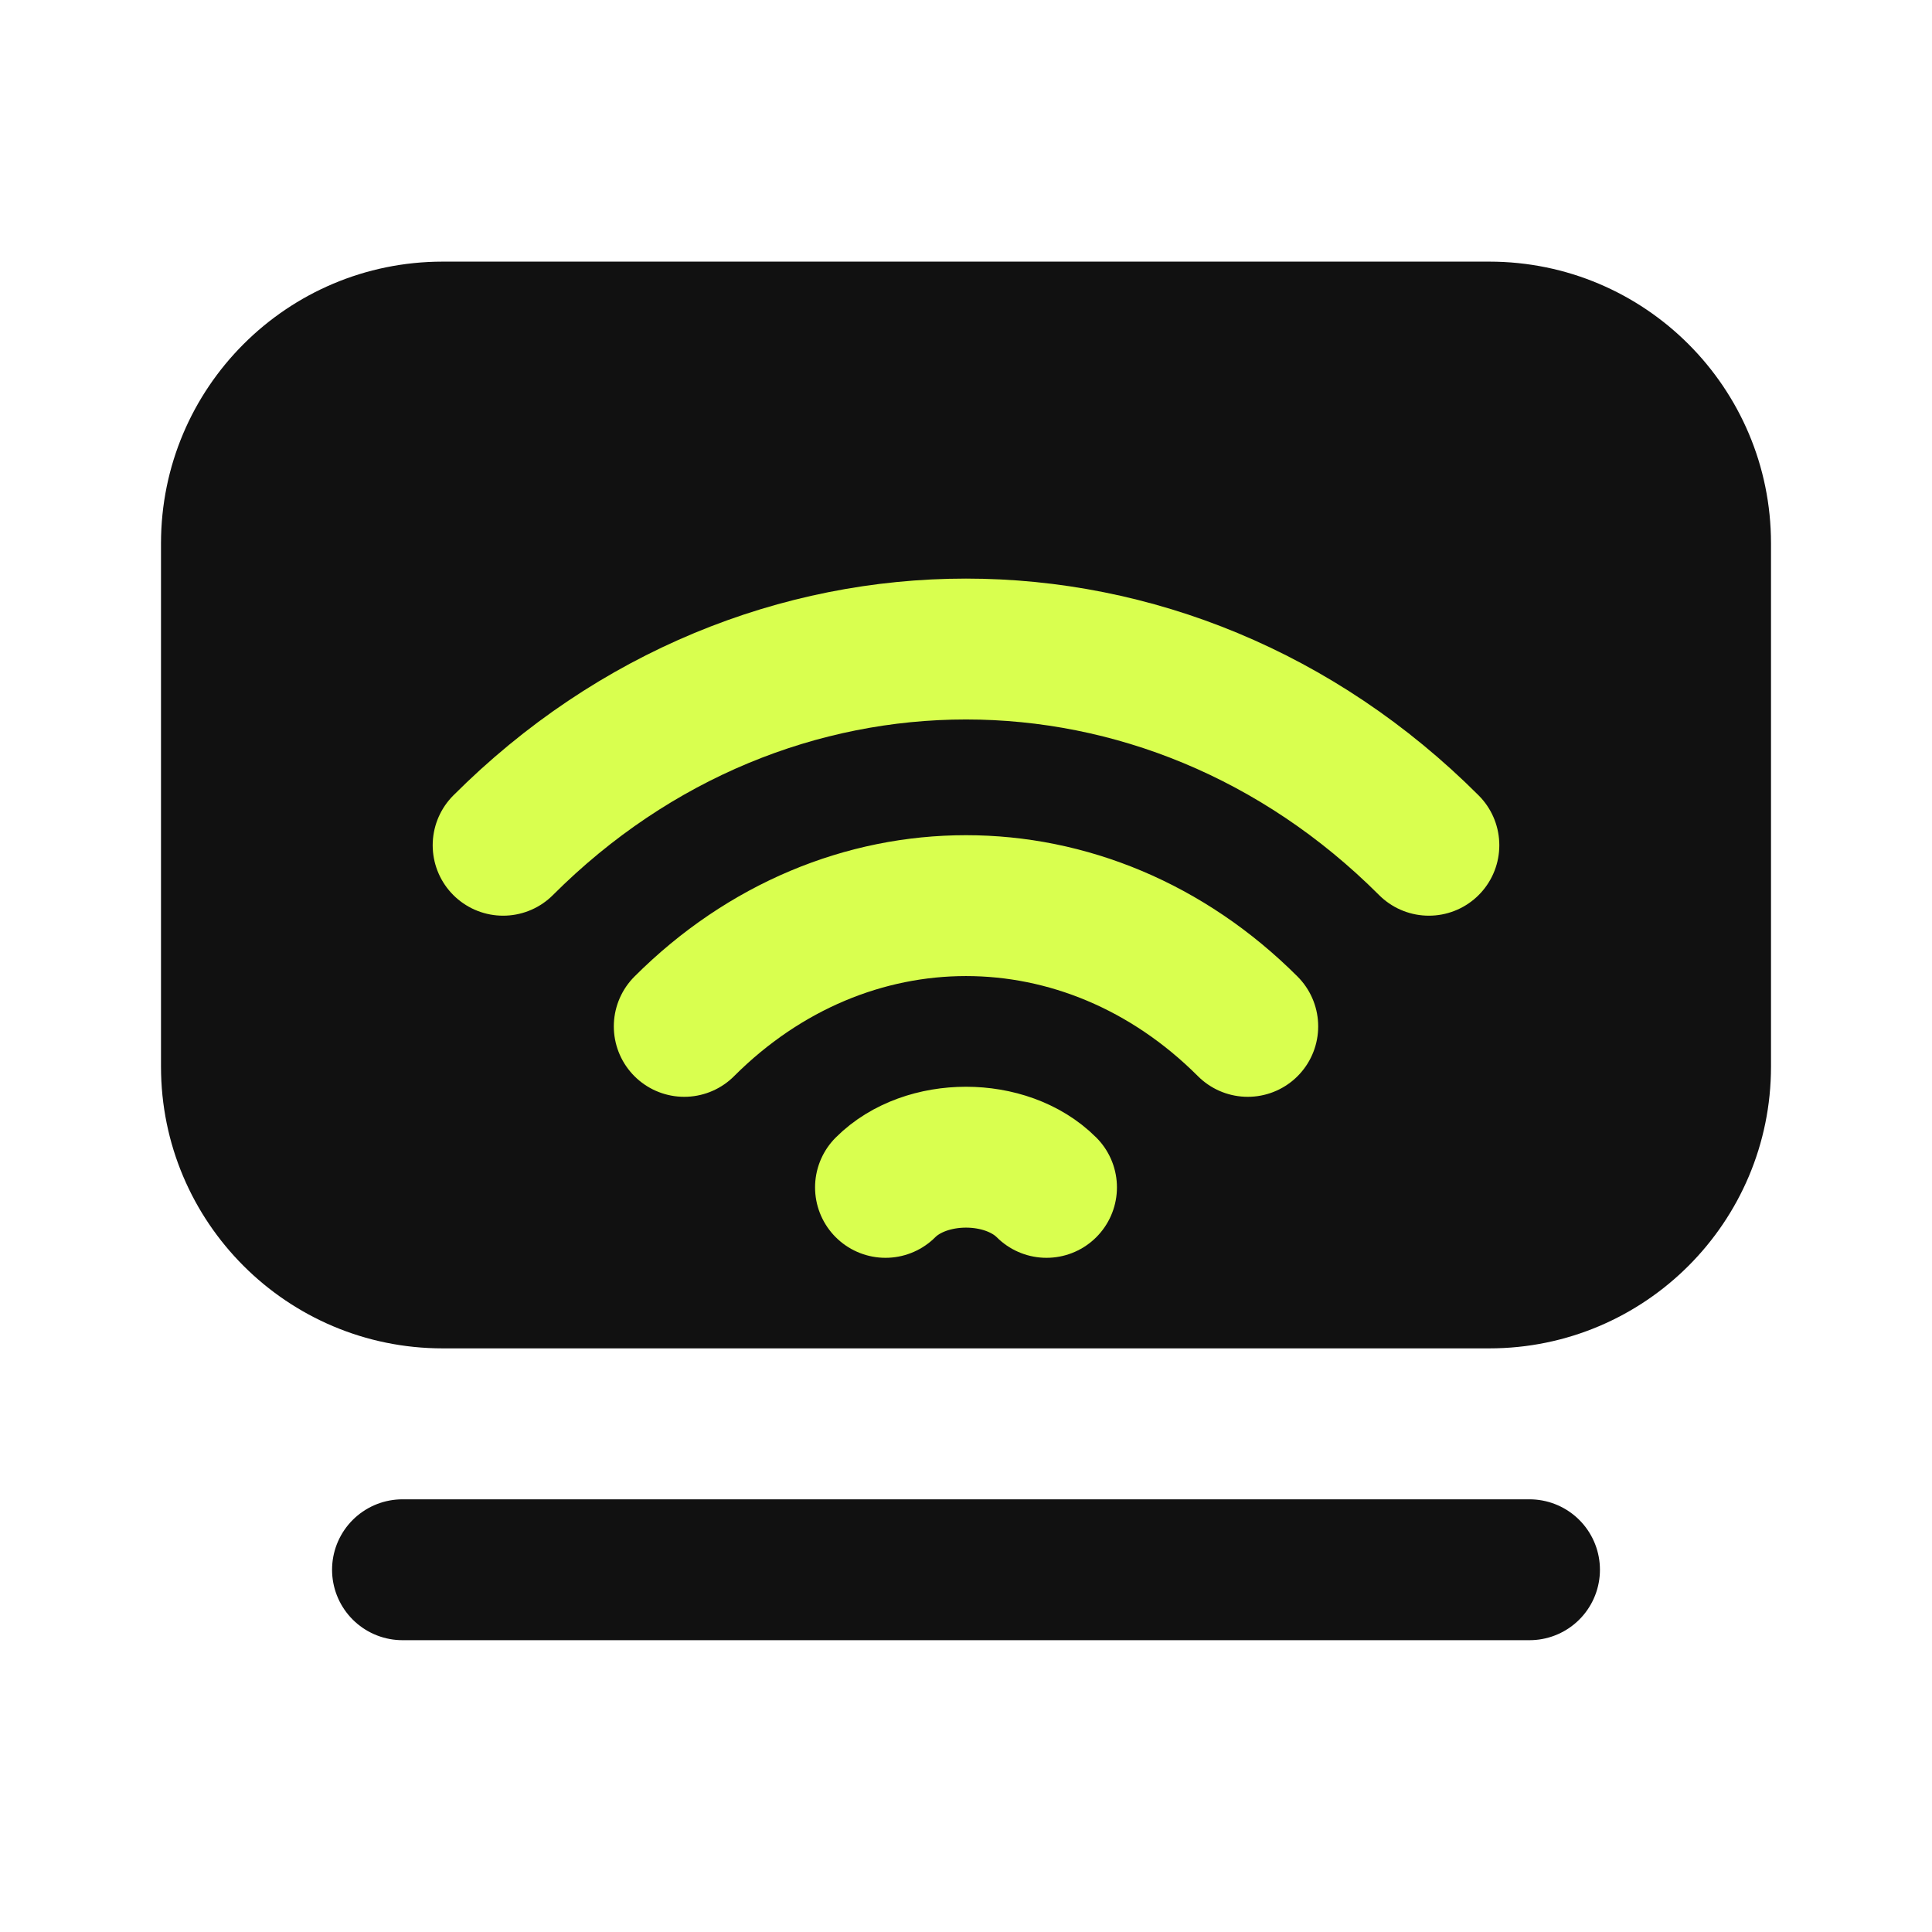
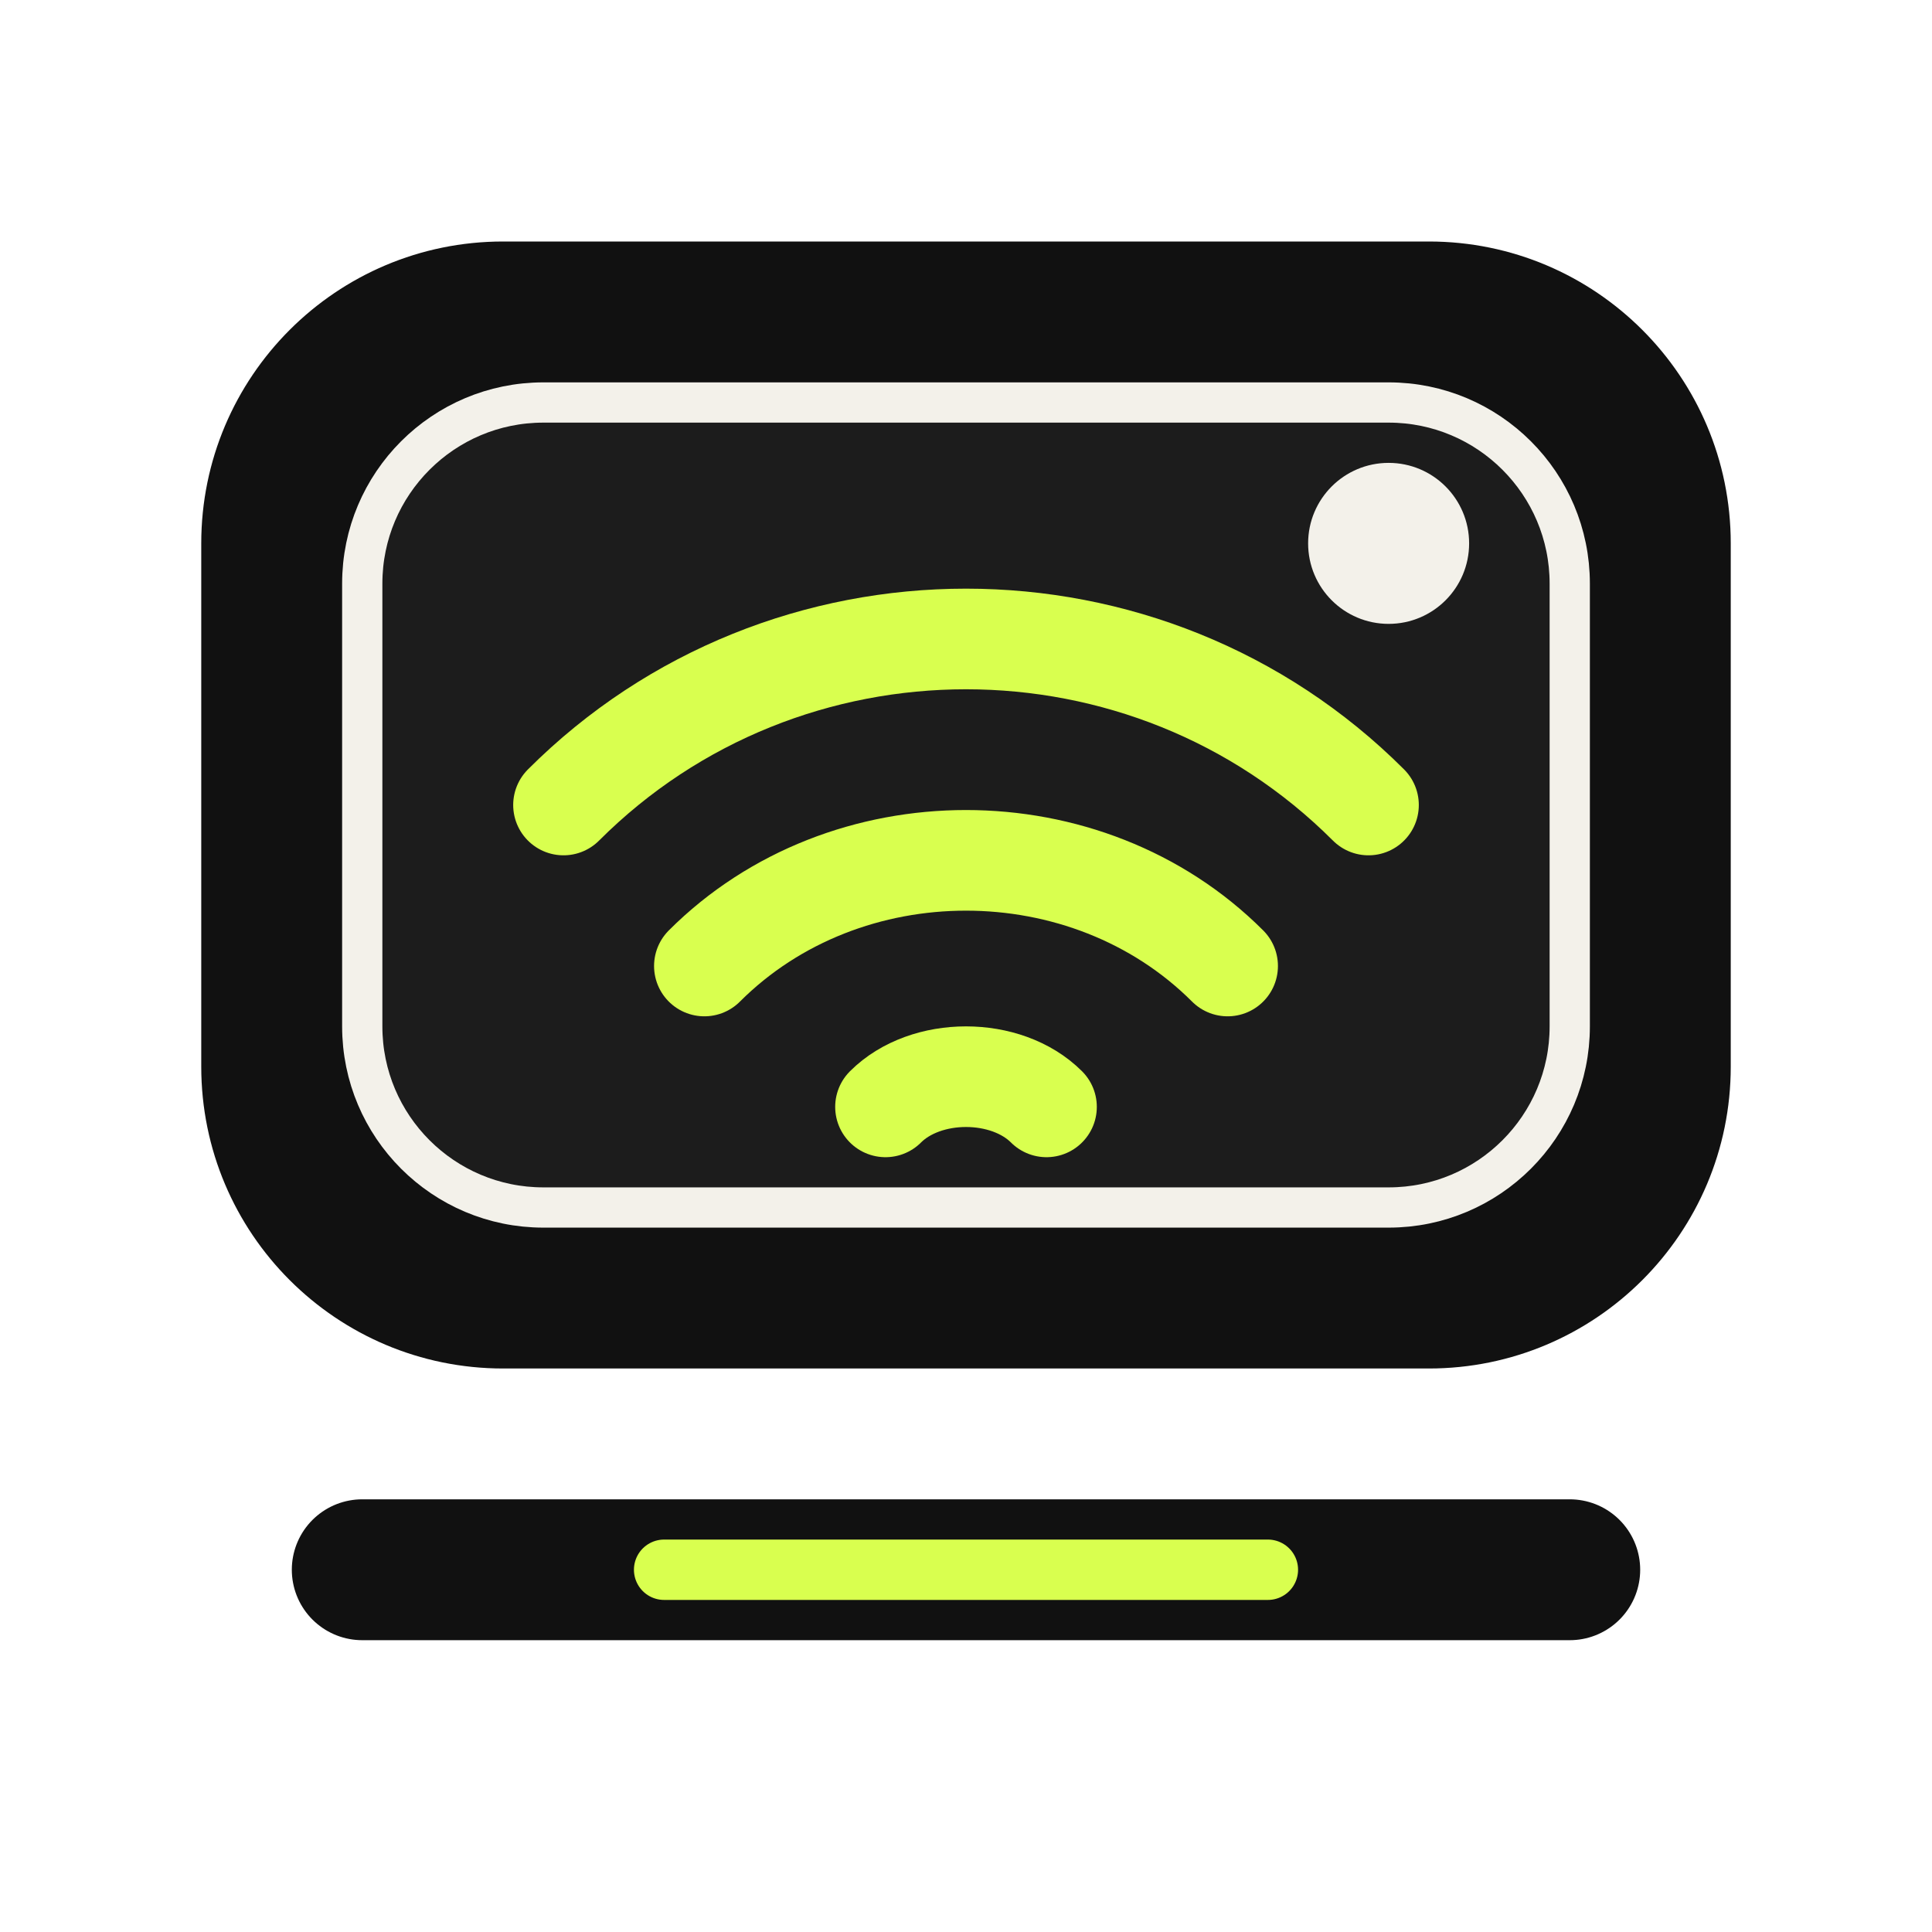
<svg xmlns="http://www.w3.org/2000/svg" viewBox="0 0 96 96" role="img" aria-label="Offline">
-   <rect x="8" y="13" width="80" height="54" rx="14" fill="#111" />
-   <path d="M25 42c13-13 33-13 46 0M34 51c8-8 20-8 28 0M44 59c2-2 6-2 8 0" fill="none" stroke="#d9ff4f" stroke-width="7" stroke-linecap="round" />
-   <path d="M20 78h56" stroke="#111" stroke-width="7" stroke-linecap="round" />
+   <rect x="10" y="12" width="76" height="56" rx="15" fill="#111111" />
+   <rect x="18" y="20" width="60" height="40" rx="9" fill="#1c1c1c" stroke="#f3f1ea" stroke-width="2" />
+   <path d="M28 40c11-11 29-11 40 0M35 48c7-7 19-7 26 0M44 55c2-2 6-2 8 0" fill="none" stroke="#d9ff4f" stroke-width="5" stroke-linecap="round" />
+   <circle cx="69" cy="27" r="4" fill="#f3f1ea" />
+   <path d="M18 78h60" stroke="#111111" stroke-width="7" stroke-linecap="round" />
+   <path d="M33 78h30" stroke="#d9ff4f" stroke-width="3" stroke-linecap="round" />
</svg>
